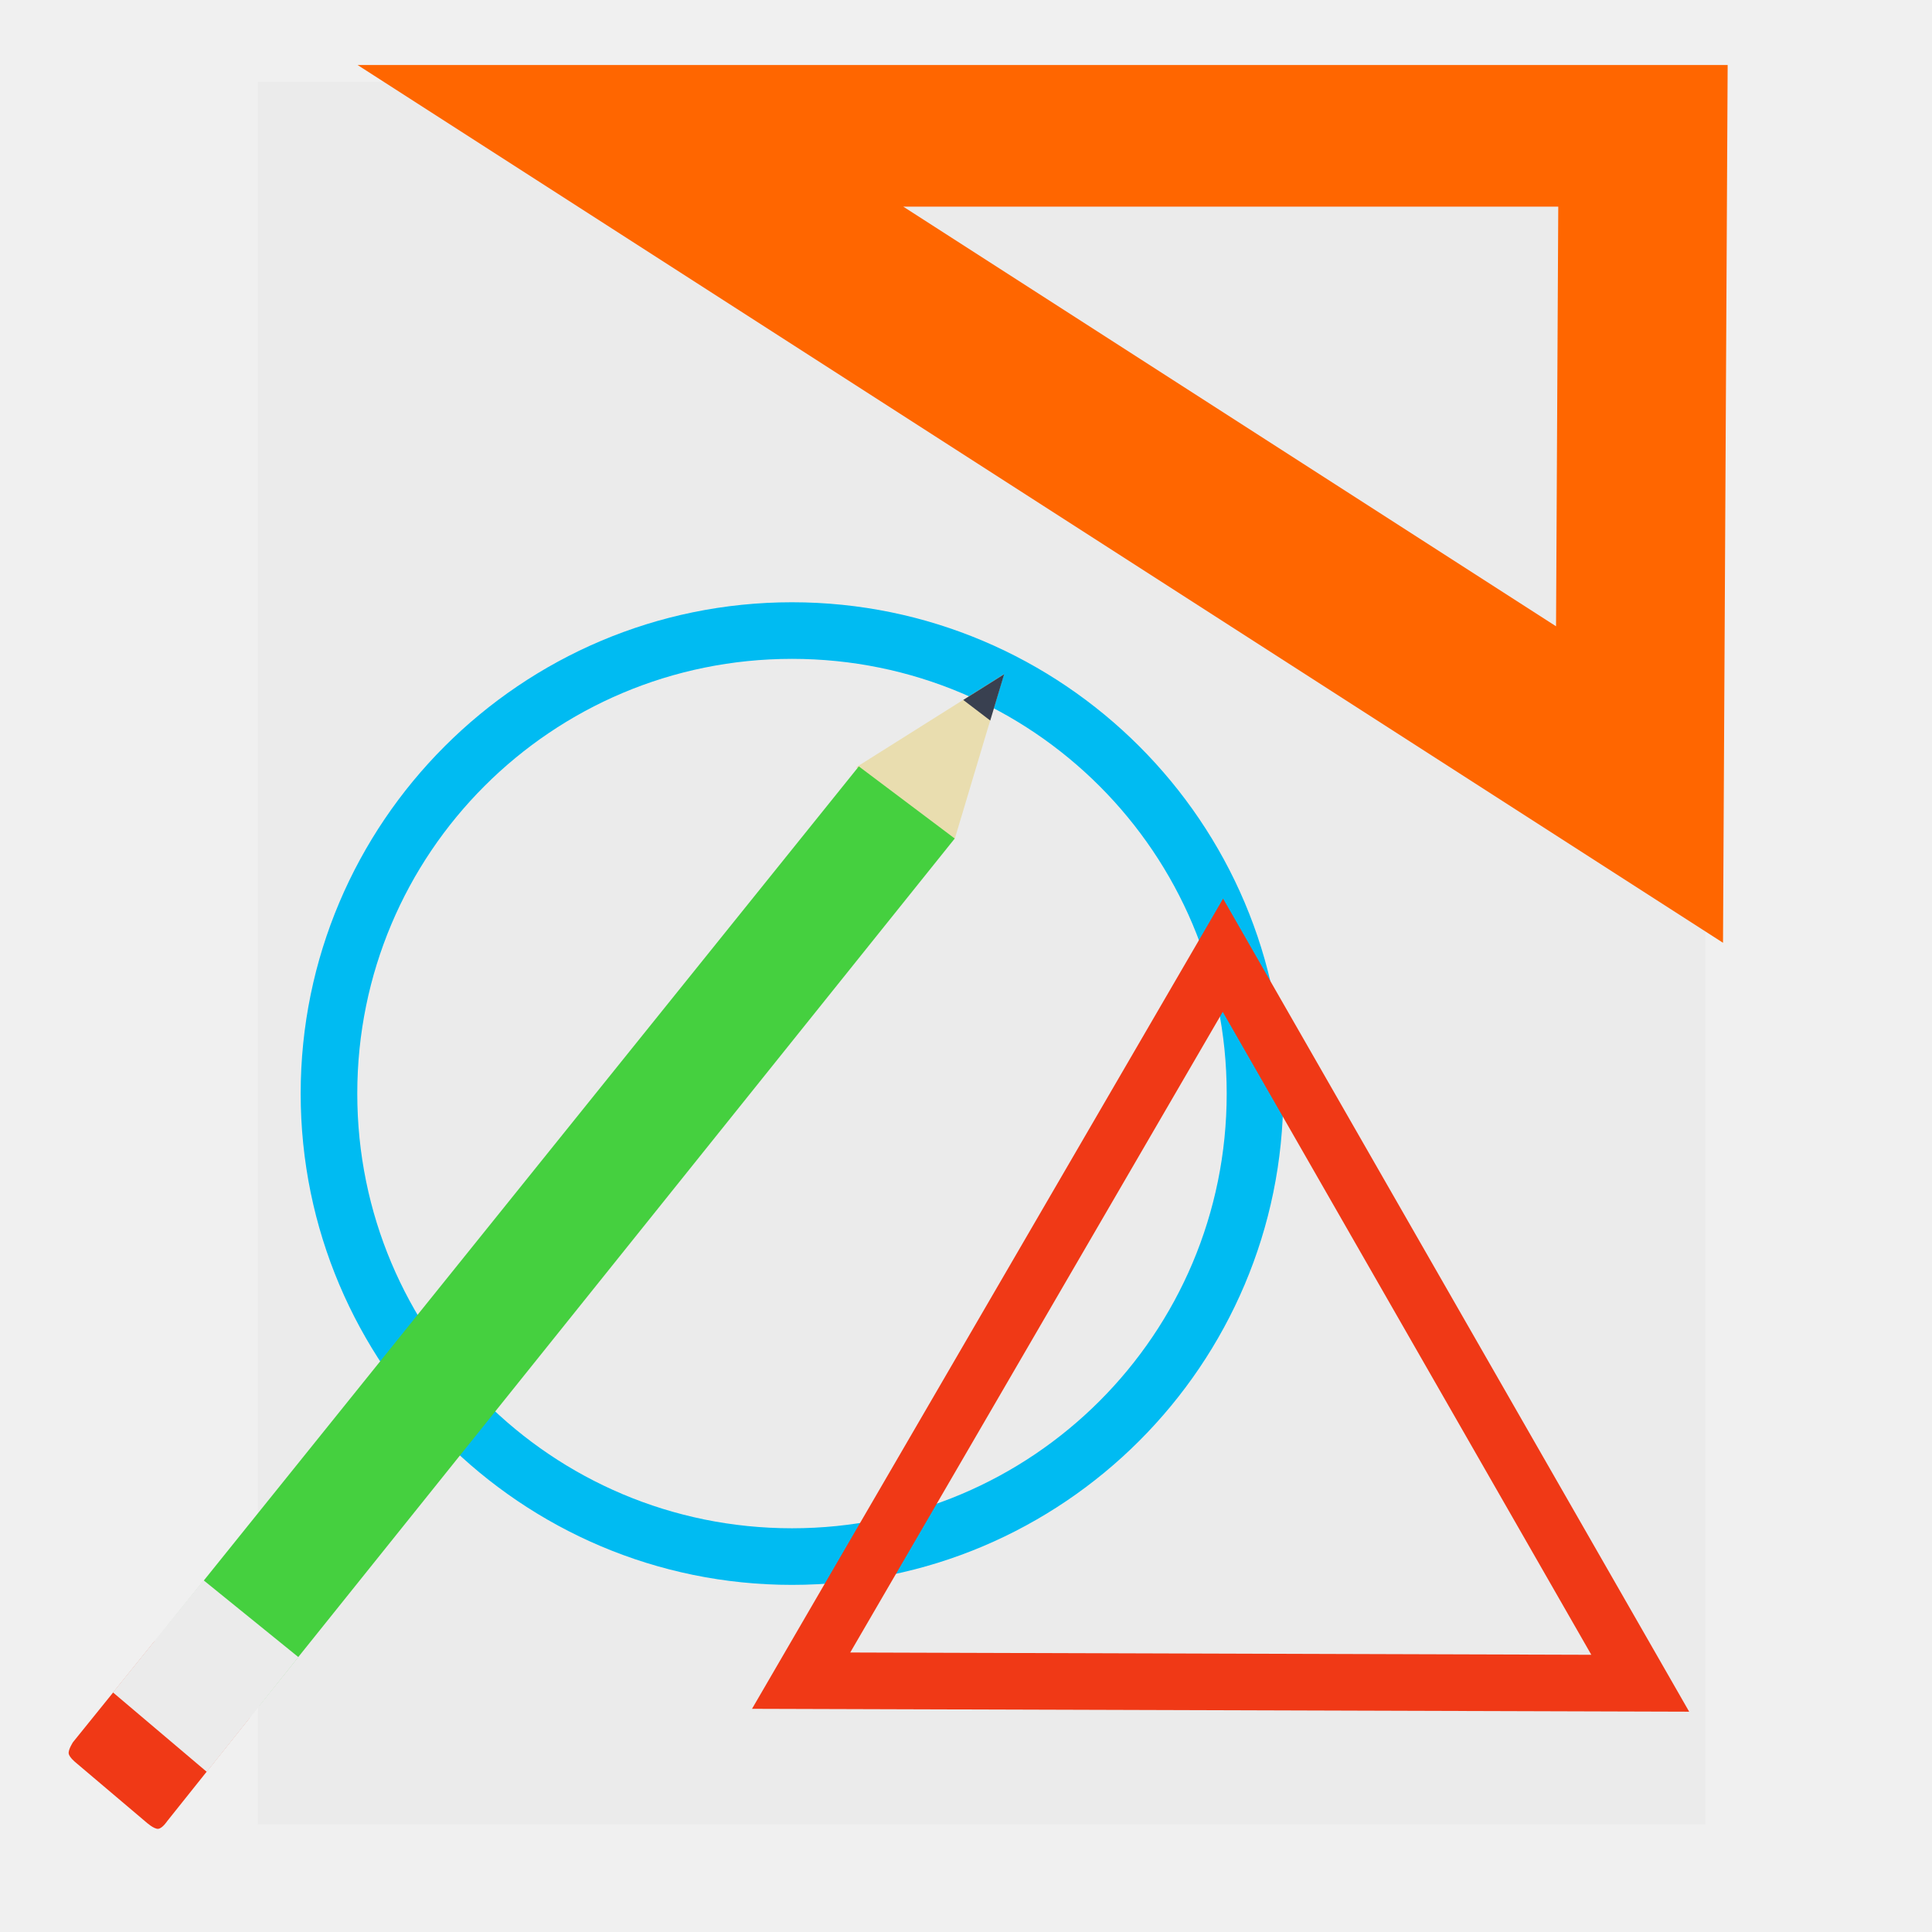
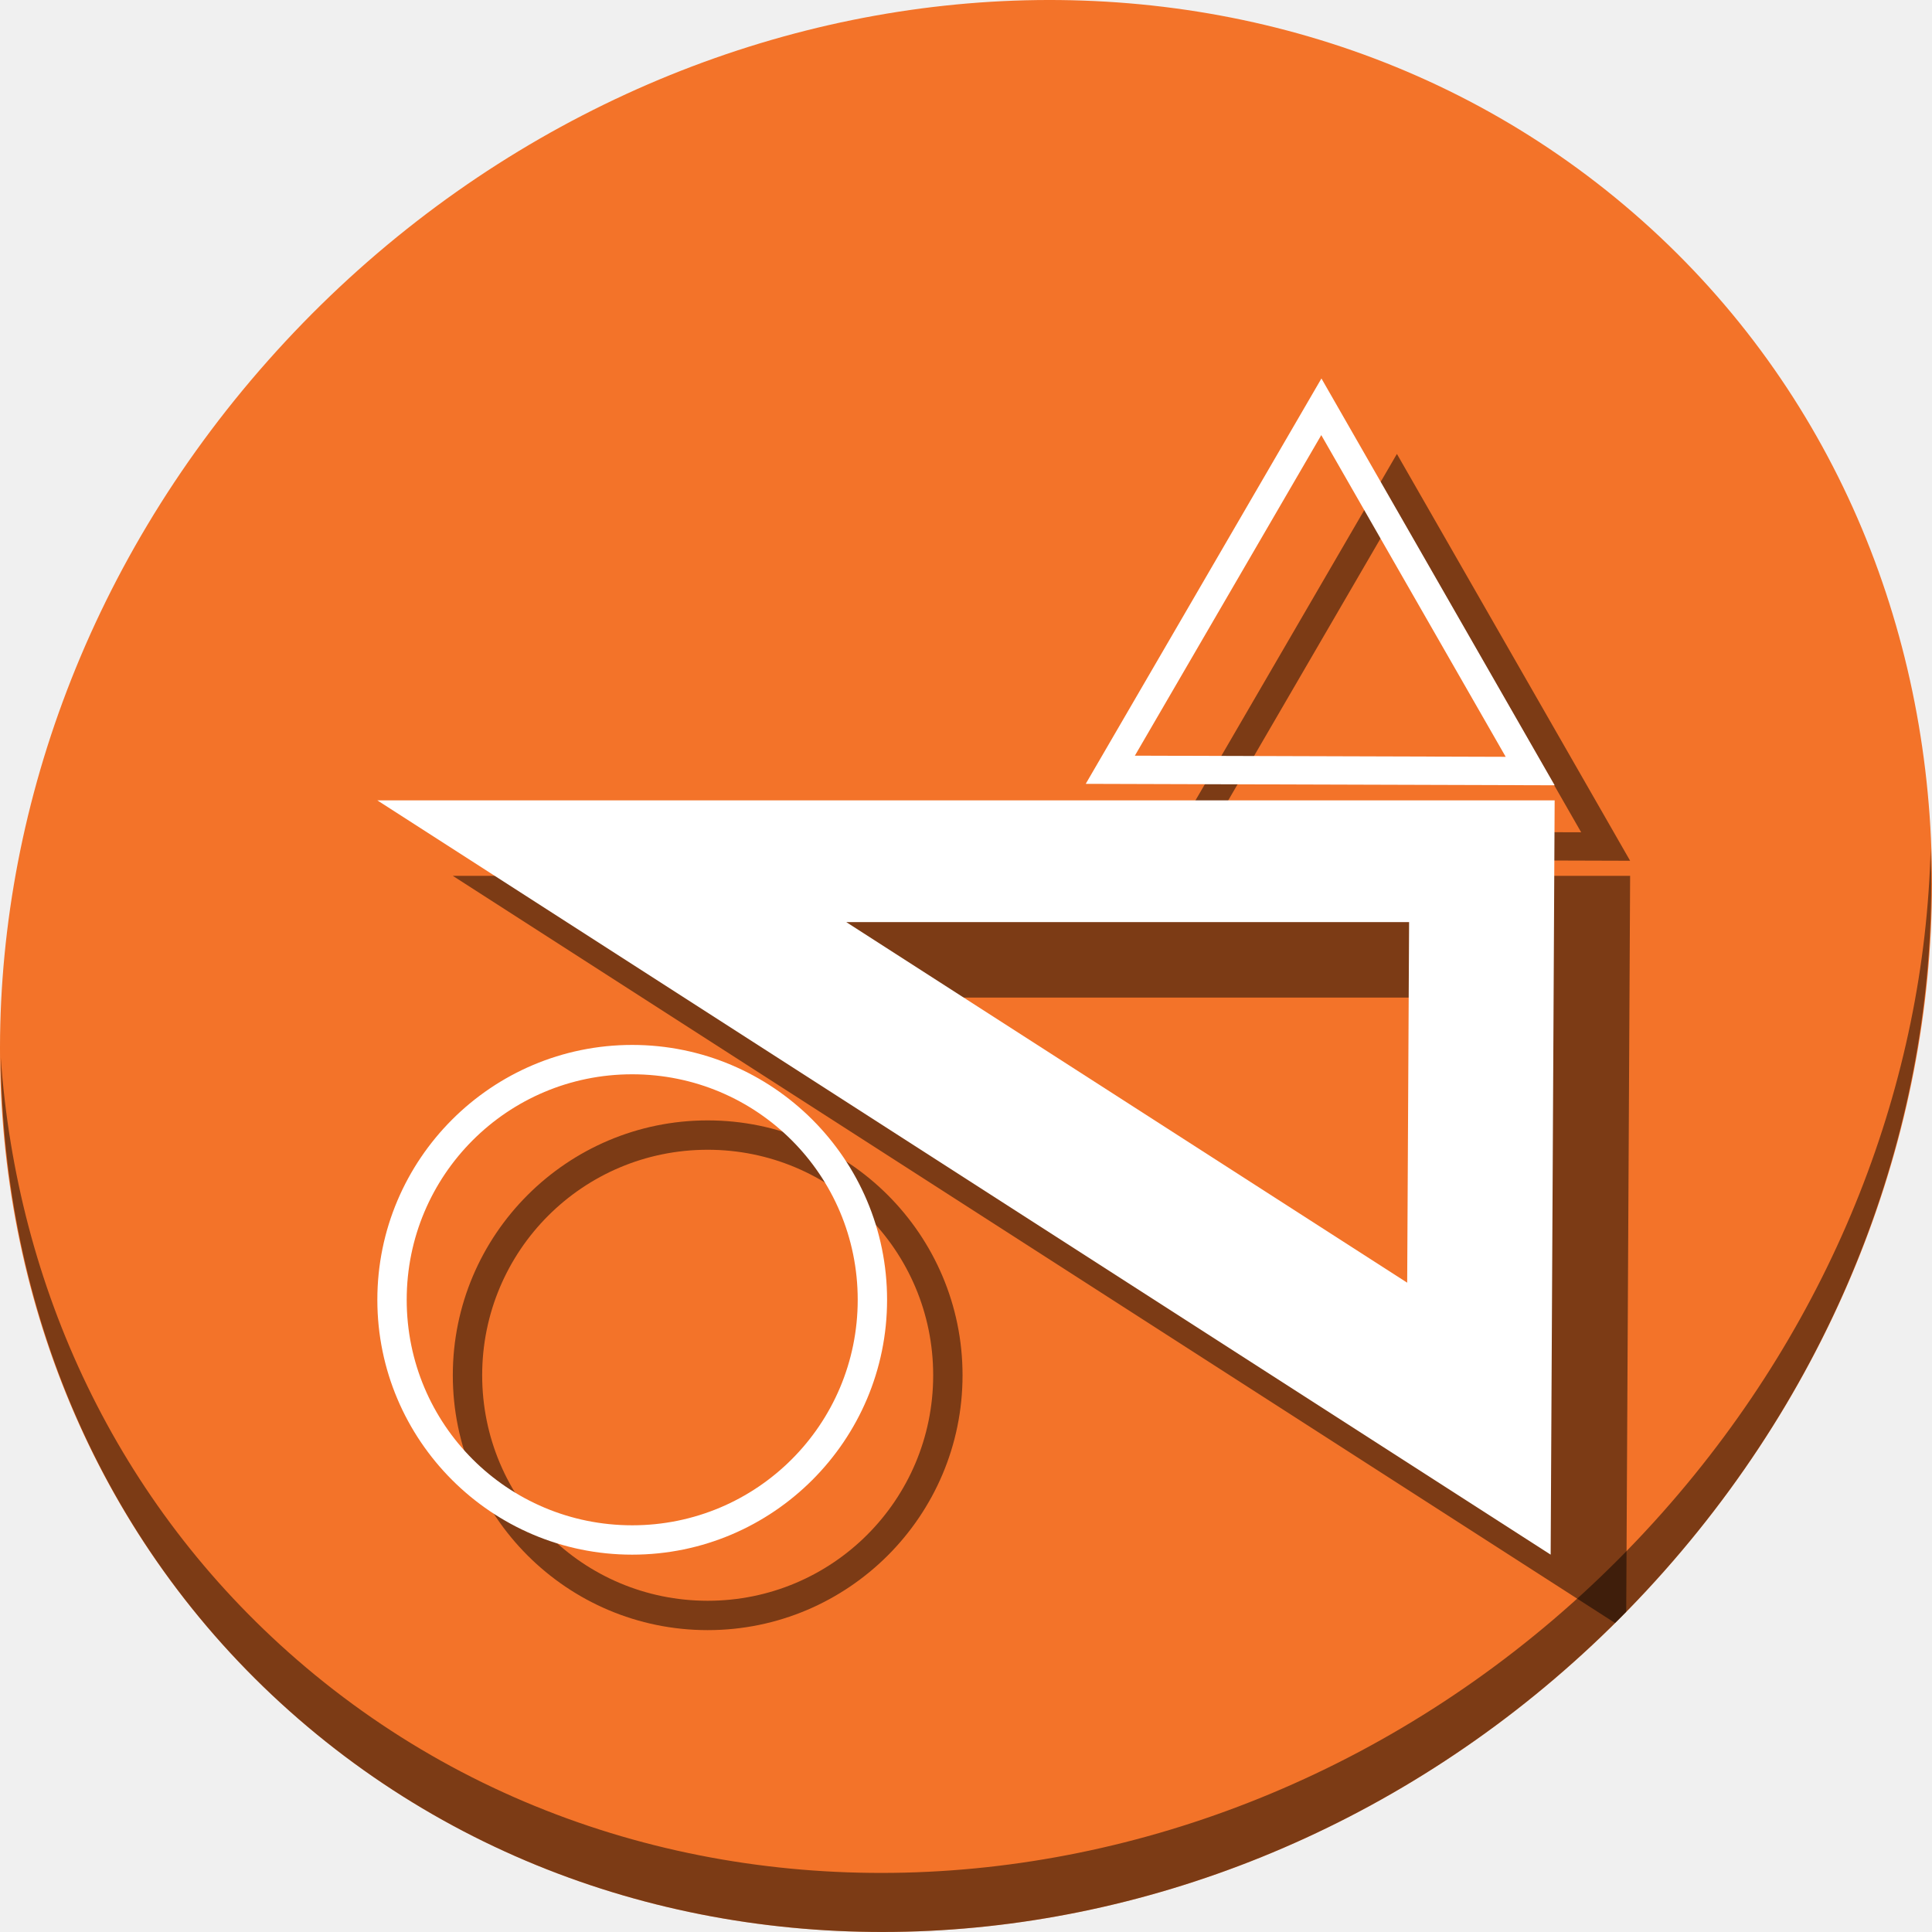
<svg xmlns="http://www.w3.org/2000/svg" viewBox="0 0 512 512" height="512" width="512" version="1.1" id="svg2">
  <defs id="defs6">
    <filter height="1.096" y="-0.048" width="1.096" x="-0.048" id="filter4329" style="color-interpolation-filters:sRGB">
      <feGaussianBlur id="feGaussianBlur4331" stdDeviation="2.132" />
    </filter>
    <filter height="1.033" y="-0.016" width="1.04" x="-0.02" id="filter4376" style="color-interpolation-filters:sRGB">
      <feGaussianBlur id="feGaussianBlur4378" stdDeviation="1.174" />
    </filter>
    <filter height="1.057" y="-0.029" width="1.063" x="-0.032" id="filter4436" style="color-interpolation-filters:sRGB">
      <feGaussianBlur id="feGaussianBlur4438" stdDeviation="0.635" />
    </filter>
  </defs>
-   <g id="g4168">
-     <rect ry="0" rx="0" y="21.669" x="68.341" height="461.797" width="383.619" id="rect3401" style="fill:#ebebeb;fill-opacity:1;stroke:none;stroke-width:1;stroke-miterlimit:4;stroke-dasharray:none;stroke-opacity:1" />
-     <path id="path4205" d="m 94.769,17.23 361.846,232.615 1.232,-232.615 -363.078,0 z m 144.615,37.539 173.572,0 -0.59,111.203 L 239.384,54.769 Z" style="fill:#ff6600;fill-rule:evenodd;stroke:none;stroke-width:1px;stroke-linecap:butt;stroke-linejoin:miter;stroke-opacity:1" />
-     <path id="path4223" d="m 209.885,159.605 c -71.82,0 -130.203,58.383 -130.203,130.203 0,71.82 58.383,130.201 130.203,130.201 71.82,0 130.203,-58.381 130.203,-130.201 0,-71.82 -58.383,-130.203 -130.203,-130.203 z m 0,15 c 63.713,0 115.203,51.49 115.203,115.203 0,63.714 -51.49,115.201 -115.203,115.201 -63.714,0 -115.203,-51.488 -115.203,-115.201 0,-63.713 51.49,-115.203 115.203,-115.203 z" style="color:#000000;font-style:normal;font-variant:normal;font-weight:normal;font-stretch:normal;font-size:medium;line-height:normal;font-family:sans-serif;text-indent:0;text-align:start;text-decoration:none;text-decoration-line:none;text-decoration-style:solid;text-decoration-color:#000000;letter-spacing:normal;word-spacing:normal;text-transform:none;direction:ltr;block-progression:tb;writing-mode:lr-tb;baseline-shift:baseline;text-anchor:start;white-space:normal;clip-rule:nonzero;display:inline;overflow:visible;visibility:visible;opacity:1;isolation:auto;mix-blend-mode:normal;color-interpolation:sRGB;color-interpolation-filters:linearRGB;solid-color:#000000;solid-opacity:1;fill:#00bbf2;fill-opacity:1;fill-rule:nonzero;stroke:none;stroke-width:15;stroke-linecap:butt;stroke-linejoin:miter;stroke-miterlimit:4;stroke-dasharray:none;stroke-dashoffset:0;stroke-opacity:1;color-rendering:auto;image-rendering:auto;shape-rendering:auto;text-rendering:auto;enable-background:accumulate" />
-     <path id="path3868" d="m 266.077,178.664 -39.174,24.656 26.125,18.966 z" style="fill:#e9ddaf;stroke:none" />
-     <path id="path3868-3" d="m 266.11,178.673 -10.84,6.822 7.152,5.453 z" style="fill:#394050;stroke:none" />
-     <path id="path3888" d="M 253.017,222.216 68.689,452.043 44.21,431.036 227.597,203.101 Z" style="fill:#45d03f;fill-opacity:1;stroke:none" />
-     <path id="path3888-6-0" d="m 66.203,455.19 -21.887,27.42 c 0,0 -1.263,1.929 -2.387,2.045 -1.124,0.117 -3.188,-1.75 -3.188,-1.75 L 20.14,467.151 c 0,0 -1.768,-1.395 -1.931,-2.439 -0.163,-1.044 1.14,-3.023 1.14,-3.023 l 21.708,-26.875 z" style="fill:#f03916;fill-opacity:1;stroke:none" />
-     <path id="path3888-6" d="m 79.082,439.155 -24.276,30.413 -24.877,-21.068 24.007,-29.721 z" style="fill:#ebebeb;fill-opacity:1;stroke:none" />
-     <path id="path4225" d="m 324.132,238.149 -124.839,214.703 248.357,0.763 L 441.19,442.345 324.132,238.149 Z m -0.091,30 97.675,170.386 -196.396,-0.605 98.721,-169.781 z" style="color:#000000;font-style:normal;font-variant:normal;font-weight:normal;font-stretch:normal;font-size:medium;line-height:normal;font-family:sans-serif;text-indent:0;text-align:start;text-decoration:none;text-decoration-line:none;text-decoration-style:solid;text-decoration-color:#000000;letter-spacing:normal;word-spacing:normal;text-transform:none;direction:ltr;block-progression:tb;writing-mode:lr-tb;baseline-shift:baseline;text-anchor:start;white-space:normal;clip-rule:nonzero;display:inline;overflow:visible;visibility:visible;opacity:1;isolation:auto;mix-blend-mode:normal;color-interpolation:sRGB;color-interpolation-filters:linearRGB;solid-color:#000000;solid-opacity:1;fill:#f03916;fill-opacity:1;fill-rule:nonzero;stroke:none;stroke-width:15;stroke-linecap:butt;stroke-linejoin:miter;stroke-miterlimit:4;stroke-dasharray:none;stroke-dashoffset:0;stroke-opacity:1;color-rendering:auto;image-rendering:auto;shape-rendering:auto;text-rendering:auto;enable-background:accumulate" />
+   <g id="g882">
+     <path style="fill:#f37329;fill-opacity:1;stroke-width:11.11" d="m 432.913,56.474 c 102.193,88.575 105.827,249.7 8.117,359.899 C 343.32,526.572 181.28,544.101 79.087,455.526 -23.106,366.951 -26.74,205.826 70.97,95.627 168.68,-14.572 330.72,-32.101 432.913,56.474 Z" id="path27" />
+     <path style="opacity:1;fill:#000000;fill-opacity:0.49;stroke-width:11.11" d="M 511.636,224.904 C 510.084,286.215 486.474,349.058 440.669,400.718 342.959,510.917 180.919,528.446 78.726,439.871 30.827,398.356 4.497,340.923 0.194,280.229 0.799,346.585 27.117,410.482 79.079,455.519 181.272,544.094 343.32,526.556 441.022,416.366 490.727,360.308 514.027,291.075 511.636,224.904 Z" id="path51" />
+     <path id="path859" d="M 120 232.109 L 428.014 430.117 C 429.003 429.136 429.989 428.15 430.967 427.152 L 432 232.109 L 120 232.109 z M 244.271 264.367 L 393.424 264.367 L 392.918 359.926 L 244.271 264.367 z " style="fill:#000000;fill-opacity:0.49;fill-rule:evenodd;stroke:none;stroke-width:0.859px;stroke-linecap:butt;stroke-linejoin:miter;stroke-opacity:1" />
+     <path style="color:#000000;font-style:normal;font-variant:normal;font-weight:normal;font-stretch:normal;font-size:medium;line-height:normal;font-family:sans-serif;text-indent:0;text-align:start;text-decoration:none;text-decoration-line:none;text-decoration-style:solid;text-decoration-color:#000000;letter-spacing:normal;word-spacing:normal;text-transform:none;writing-mode:lr-tb;direction:ltr;baseline-shift:baseline;text-anchor:start;white-space:normal;clip-rule:nonzero;display:inline;overflow:visible;visibility:visible;opacity:1;isolation:auto;mix-blend-mode:normal;color-interpolation:sRGB;color-interpolation-filters:linearRGB;solid-color:#000000;solid-opacity:1;fill:#000000;fill-opacity:0.49;fill-rule:nonzero;stroke:none;stroke-width:7.506;stroke-linecap:butt;stroke-linejoin:miter;stroke-miterlimit:4;stroke-dasharray:none;stroke-dashoffset:0;stroke-opacity:1;color-rendering:auto;image-rendering:auto;shape-rendering:auto;text-rendering:auto;enable-background:accumulate" d="M 370.195,120.297 307.73,227.728 432,228.109 l -3.233,-5.639 z m -0.045,15.011 48.874,85.256 -98.271,-0.303 z" id="path861" />
+     <path style="color:#000000;font-style:normal;font-variant:normal;font-weight:normal;font-stretch:normal;font-size:medium;line-height:normal;font-family:sans-serif;text-indent:0;text-align:start;text-decoration:none;text-decoration-line:none;text-decoration-style:solid;text-decoration-color:#000000;letter-spacing:normal;word-spacing:normal;text-transform:none;writing-mode:lr-tb;direction:ltr;baseline-shift:baseline;text-anchor:start;white-space:normal;clip-rule:nonzero;display:inline;overflow:visible;visibility:visible;opacity:1;isolation:auto;mix-blend-mode:normal;color-interpolation:sRGB;color-interpolation-filters:linearRGB;solid-color:#000000;solid-opacity:1;fill:#000000;fill-opacity:0.49;fill-rule:nonzero;stroke:none;stroke-width:7.781;stroke-linecap:butt;stroke-linejoin:miter;stroke-miterlimit:4;stroke-dasharray:none;stroke-dashoffset:0;stroke-opacity:1;color-rendering:auto;image-rendering:auto;shape-rendering:auto;text-rendering:auto;enable-background:accumulate" d="M 187.542,296.917 C 150.286,296.917 120,327.203 120,364.459 120,401.715 150.286,432 187.542,432 c 37.256,0 67.542,-30.285 67.542,-67.541 0,-37.256 -30.286,-67.542 -67.542,-67.542 z m 0,7.781 c 33.051,0 59.761,26.71 59.761,59.761 0,33.051 -26.71,59.76 -59.761,59.76 -33.051,0 -59.761,-26.709 -59.761,-59.76 0,-33.051 26.71,-59.761 59.761,-59.761 z" id="path863" />
+     <g id="g857">
+       <path style="fill:#ffffff;fill-rule:evenodd;stroke:none;stroke-width:0.859px;stroke-linecap:butt;stroke-linejoin:miter;stroke-opacity:1" d="M 100,212.109 410.941,412 412,212.109 Z m 124.271,32.258 h 149.154 l -0.507,95.559 z" id="path4205" />
+       <path style="color:#000000;font-style:normal;font-variant:normal;font-weight:normal;font-stretch:normal;font-size:medium;line-height:normal;font-family:sans-serif;text-indent:0;text-align:start;text-decoration:none;text-decoration-line:none;text-decoration-style:solid;text-decoration-color:#000000;letter-spacing:normal;word-spacing:normal;text-transform:none;writing-mode:lr-tb;direction:ltr;baseline-shift:baseline;text-anchor:start;white-space:normal;clip-rule:nonzero;display:inline;overflow:visible;visibility:visible;opacity:1;isolation:auto;mix-blend-mode:normal;color-interpolation:sRGB;color-interpolation-filters:linearRGB;solid-color:#000000;solid-opacity:1;fill:#ffffff;fill-opacity:1;fill-rule:nonzero;stroke:none;stroke-width:7.506;stroke-linecap:butt;stroke-linejoin:miter;stroke-miterlimit:4;stroke-dasharray:none;stroke-dashoffset:0;stroke-opacity:1;color-rendering:auto;image-rendering:auto;shape-rendering:auto;text-rendering:auto;enable-background:accumulate" d="M 350.195,100.297 287.73,207.728 412,208.109 l -3.233,-5.639 z m -0.045,15.011 48.874,85.256 -98.271,-0.303 z" id="path4225" />
+       <path style="color:#000000;font-style:normal;font-variant:normal;font-weight:normal;font-stretch:normal;font-size:medium;line-height:normal;font-family:sans-serif;text-indent:0;text-align:start;text-decoration:none;text-decoration-line:none;text-decoration-style:solid;text-decoration-color:#000000;letter-spacing:normal;word-spacing:normal;text-transform:none;writing-mode:lr-tb;direction:ltr;baseline-shift:baseline;text-anchor:start;white-space:normal;clip-rule:nonzero;display:inline;overflow:visible;visibility:visible;opacity:1;isolation:auto;mix-blend-mode:normal;color-interpolation:sRGB;color-interpolation-filters:linearRGB;solid-color:#000000;solid-opacity:1;fill:#ffffff;fill-opacity:1;fill-rule:nonzero;stroke:none;stroke-width:7.781;stroke-linecap:butt;stroke-linejoin:miter;stroke-miterlimit:4;stroke-dasharray:none;stroke-dashoffset:0;stroke-opacity:1;color-rendering:auto;image-rendering:auto;shape-rendering:auto;text-rendering:auto;enable-background:accumulate" d="M 167.542,276.917 C 130.286,276.917 100,307.203 100,344.459 100,381.715 130.286,412 167.542,412 c 37.256,0 67.542,-30.285 67.542,-67.541 0,-37.256 -30.286,-67.542 -67.542,-67.542 z m 0,7.781 c 33.051,0 59.761,26.71 59.761,59.761 0,33.051 -26.71,59.76 -59.761,59.76 -33.051,0 -59.761,-26.709 -59.761,-59.76 0,-33.051 26.71,-59.761 59.761,-59.761 z" id="path4223" />
+     </g>
  </g>
</svg>
